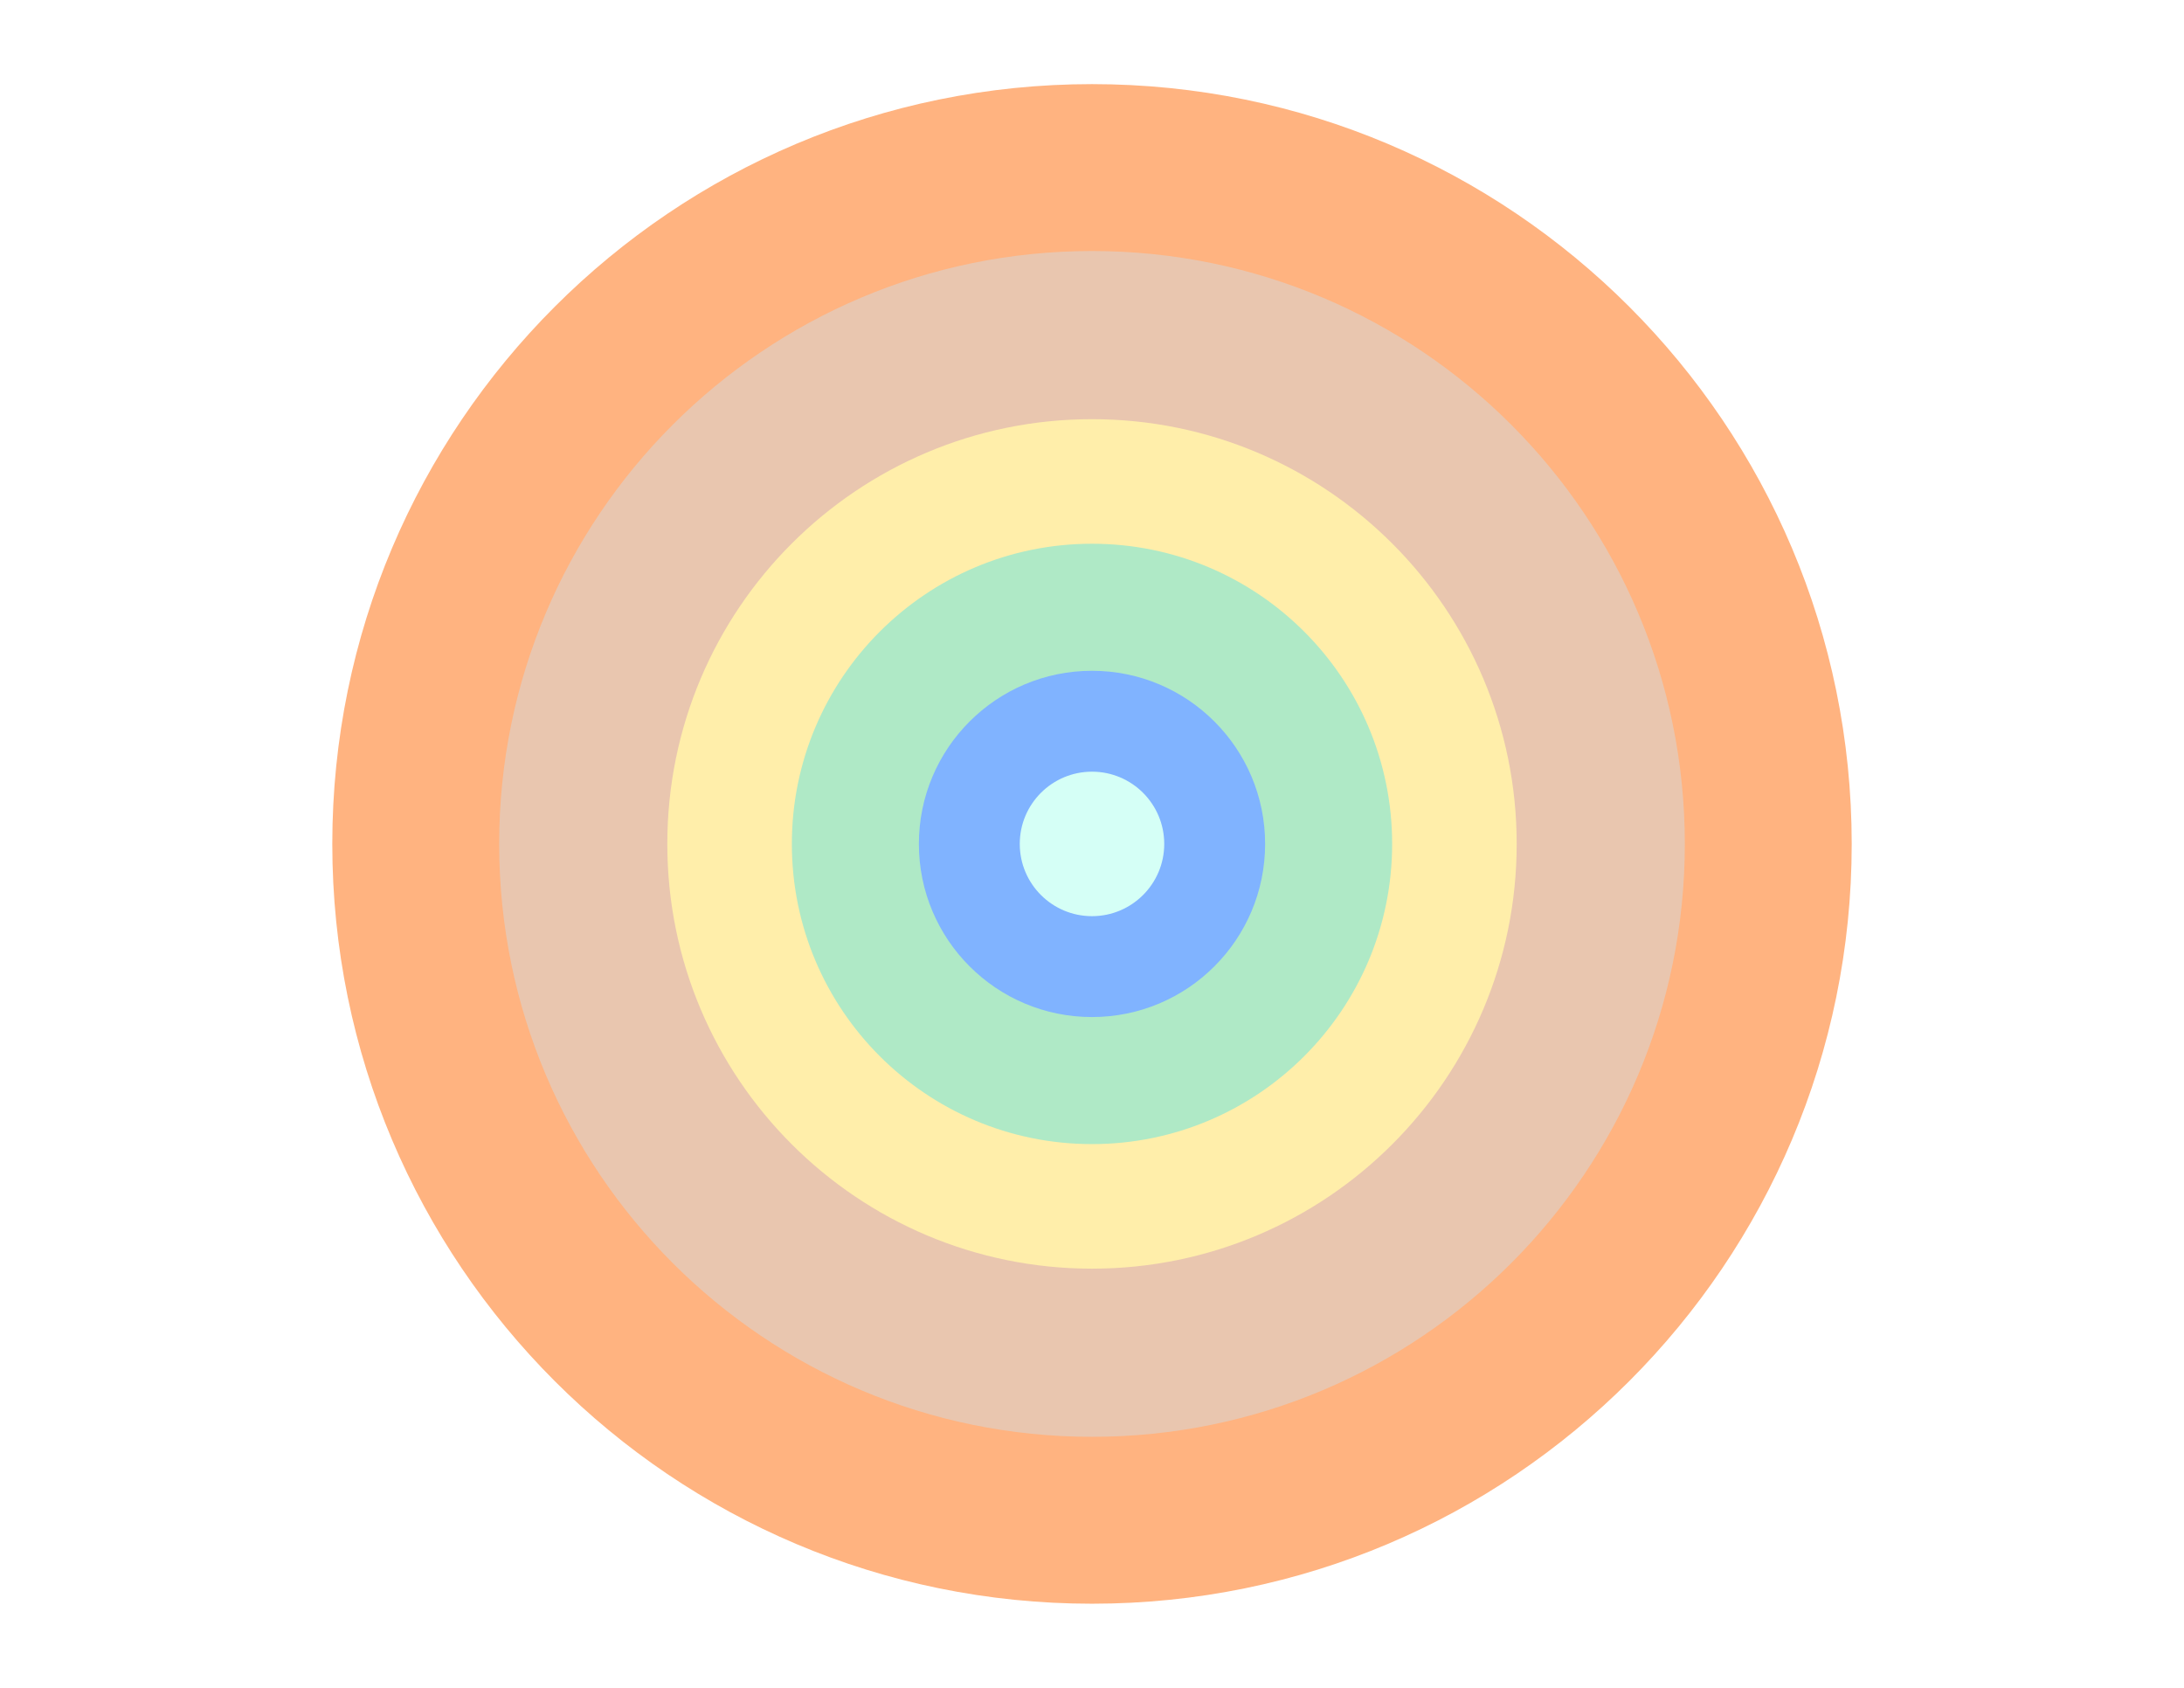
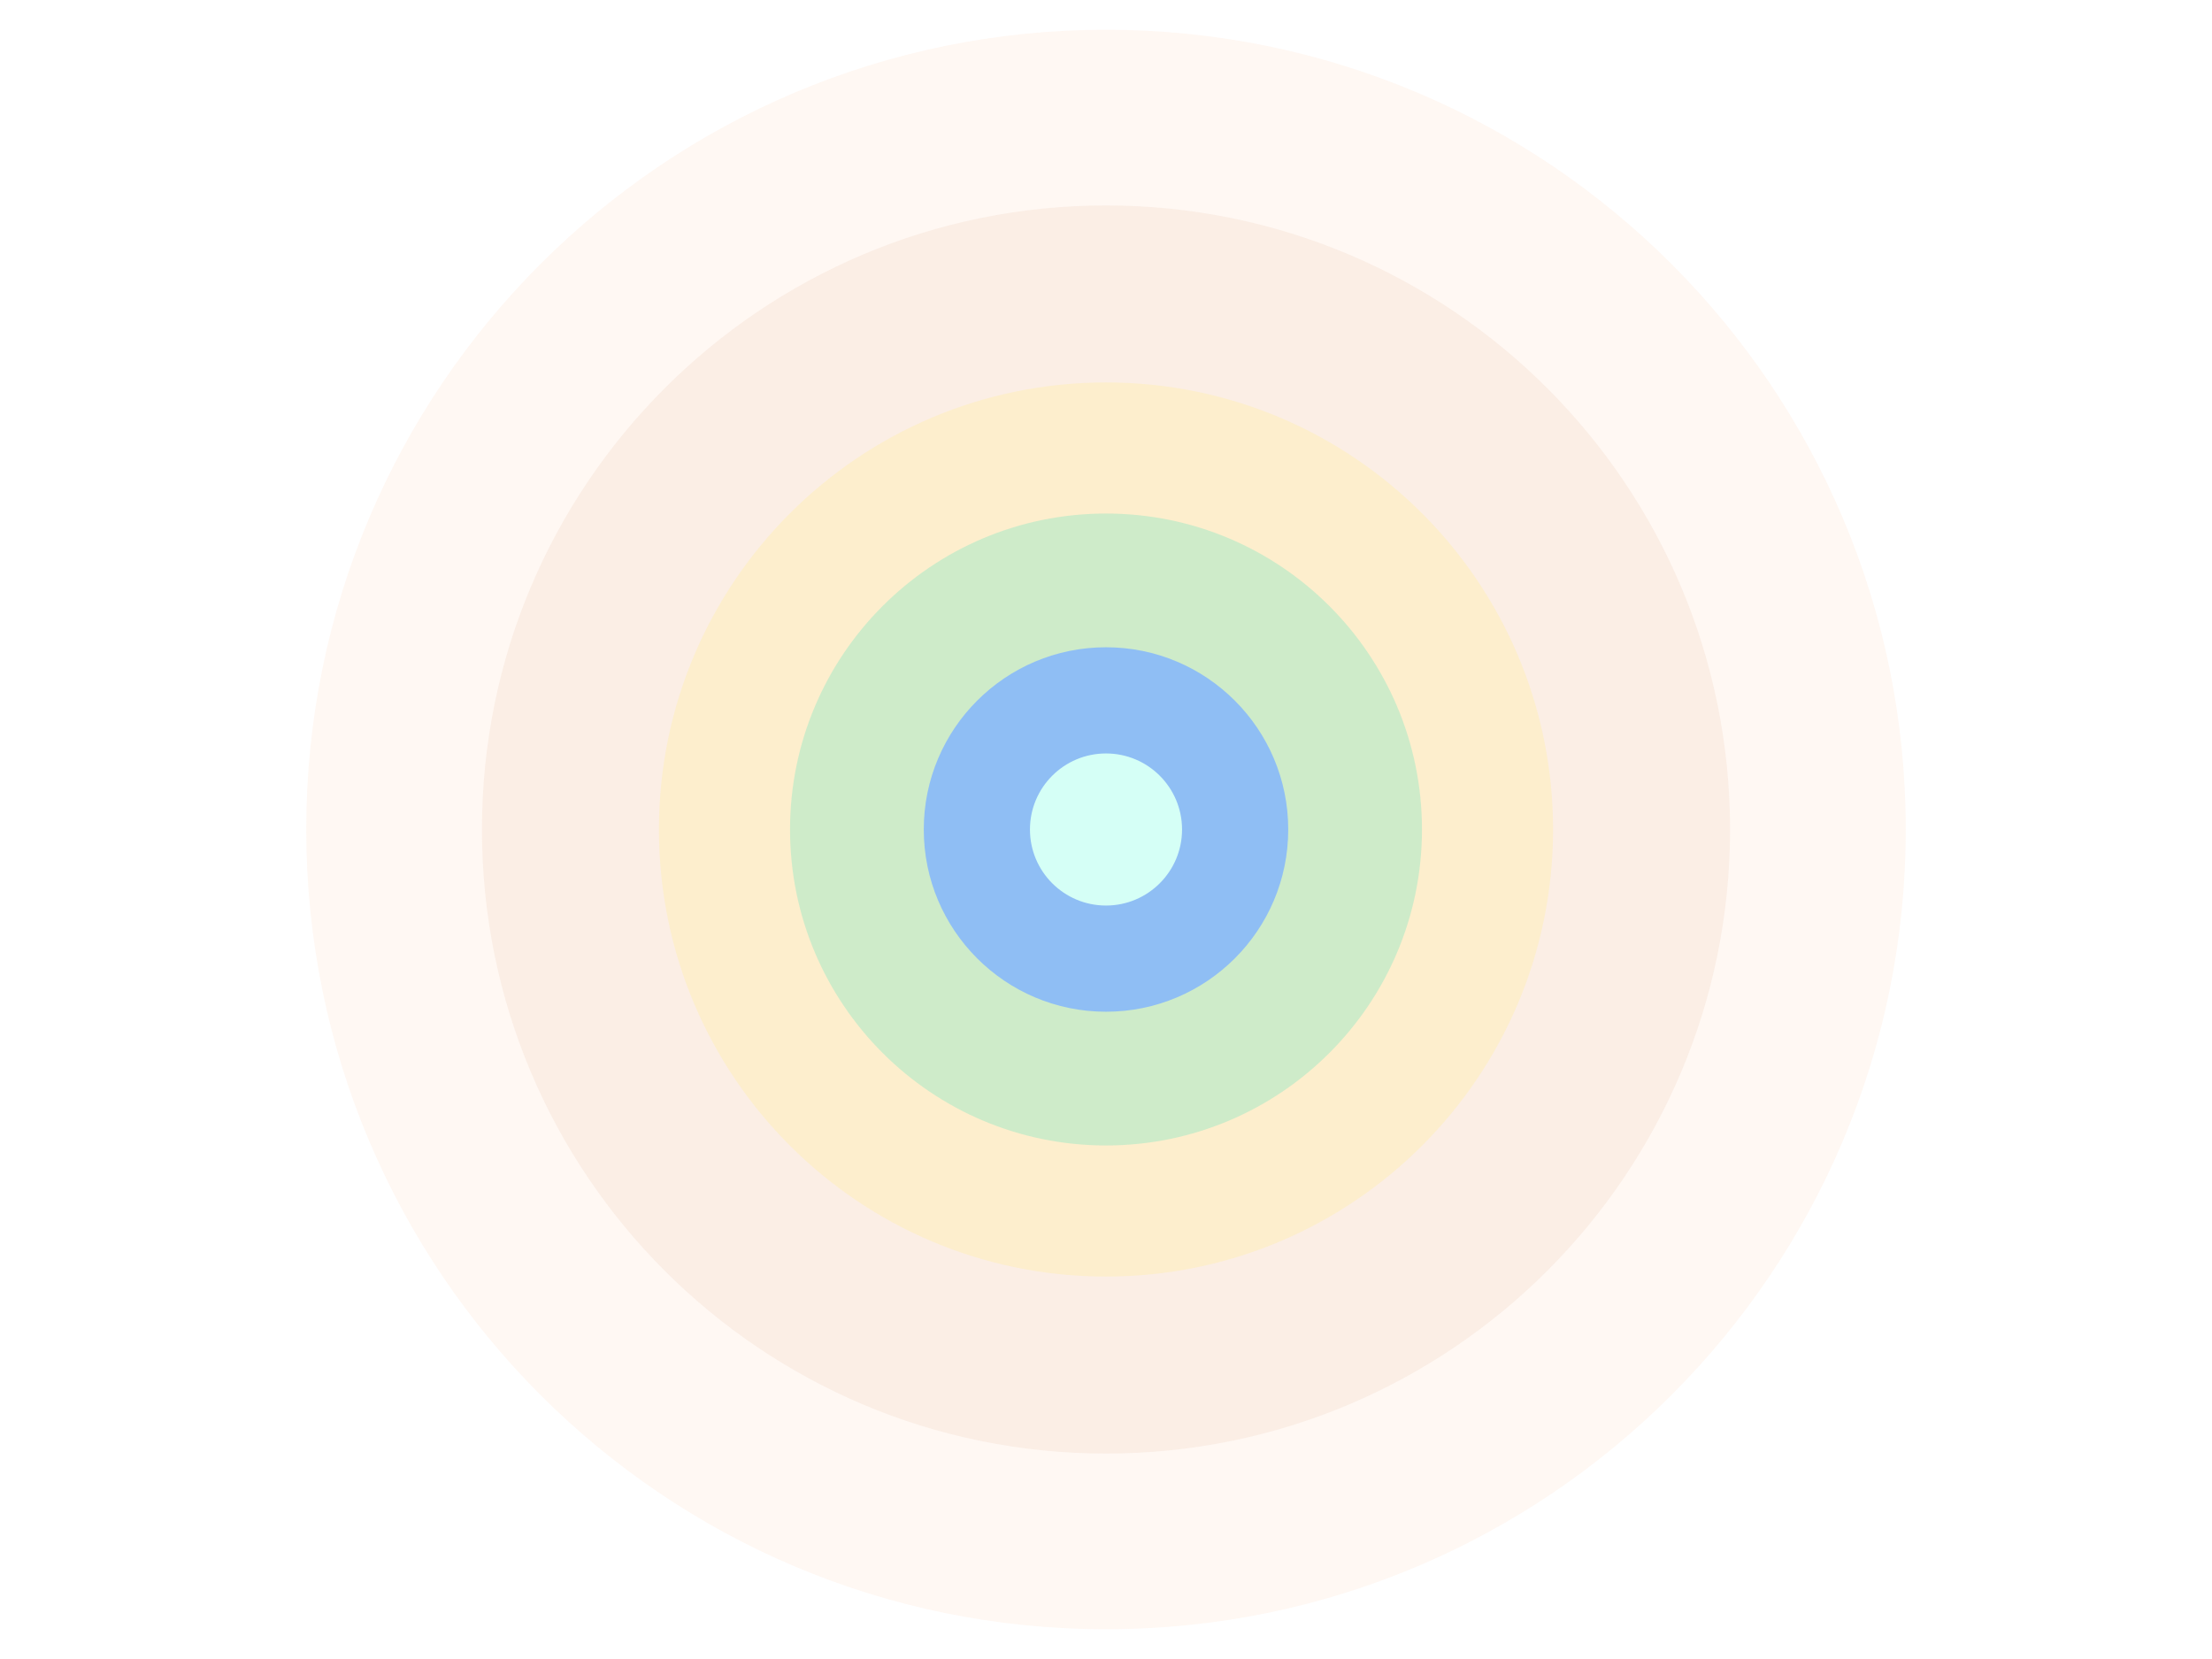
- <svg xmlns="http://www.w3.org/2000/svg" width="44cm" height="34cm" viewBox="0 0 440 340" version="1.1" id="svg5">
+ <svg xmlns="http://www.w3.org/2000/svg" width="1600" height="1200" viewBox="0 0 423.333 317.5" version="1.1" id="svg5">
  <defs id="defs2" />
  <g id="layer1">
-     <circle style="fill:#ffb380;stroke-width:0.267" id="path233" cx="220" cy="170" r="153.054" />
-     <circle style="fill:#e9c6af;stroke-width:0.209" id="circle259" cx="220" cy="170" r="119.433" />
-     <circle style="fill:#ffeeaa;stroke-width:0.149" id="circle261" cx="220" cy="170" r="85.56" />
-     <circle style="fill:#afe9c6;stroke-width:0.106" id="circle263" cx="220" cy="170" r="60.469" />
-     <circle style="fill:#80b3ff;stroke-width:0.061" id="circle265" cx="220" cy="170" r="34.876" />
-     <circle style="fill:#d5fff6;stroke-width:0.025" id="circle267" cx="220" cy="170" r="14.553" />
+     <g id="g1" transform="translate(-8.333333,-11.25)">
+       <circle style="fill:#ffb380;stroke-width:0.267;opacity:0.1" id="path233" cx="220" cy="170" r="153.054" />
+       <circle style="fill:#e9c6af;stroke-width:0.209;opacity:0.2" id="circle259" cx="220" cy="170" r="119.433" />
+       <circle style="fill:#ffeeaa;stroke-width:0.149;opacity:0.4" id="circle261" cx="220" cy="170" r="85.56" />
+       <circle style="fill:#afe9c6;stroke-width:0.106;opacity:0.6" id="circle263" cx="220" cy="170" r="60.469" />
+       <circle style="fill:#80b3ff;stroke-width:0.061;opacity:0.8" id="circle265" cx="220" cy="170" r="34.876" />
+       <circle style="fill:#d5fff6;stroke-width:0.025" id="circle267" cx="220" cy="170" r="14.553" />
+     </g>
  </g>
</svg>
